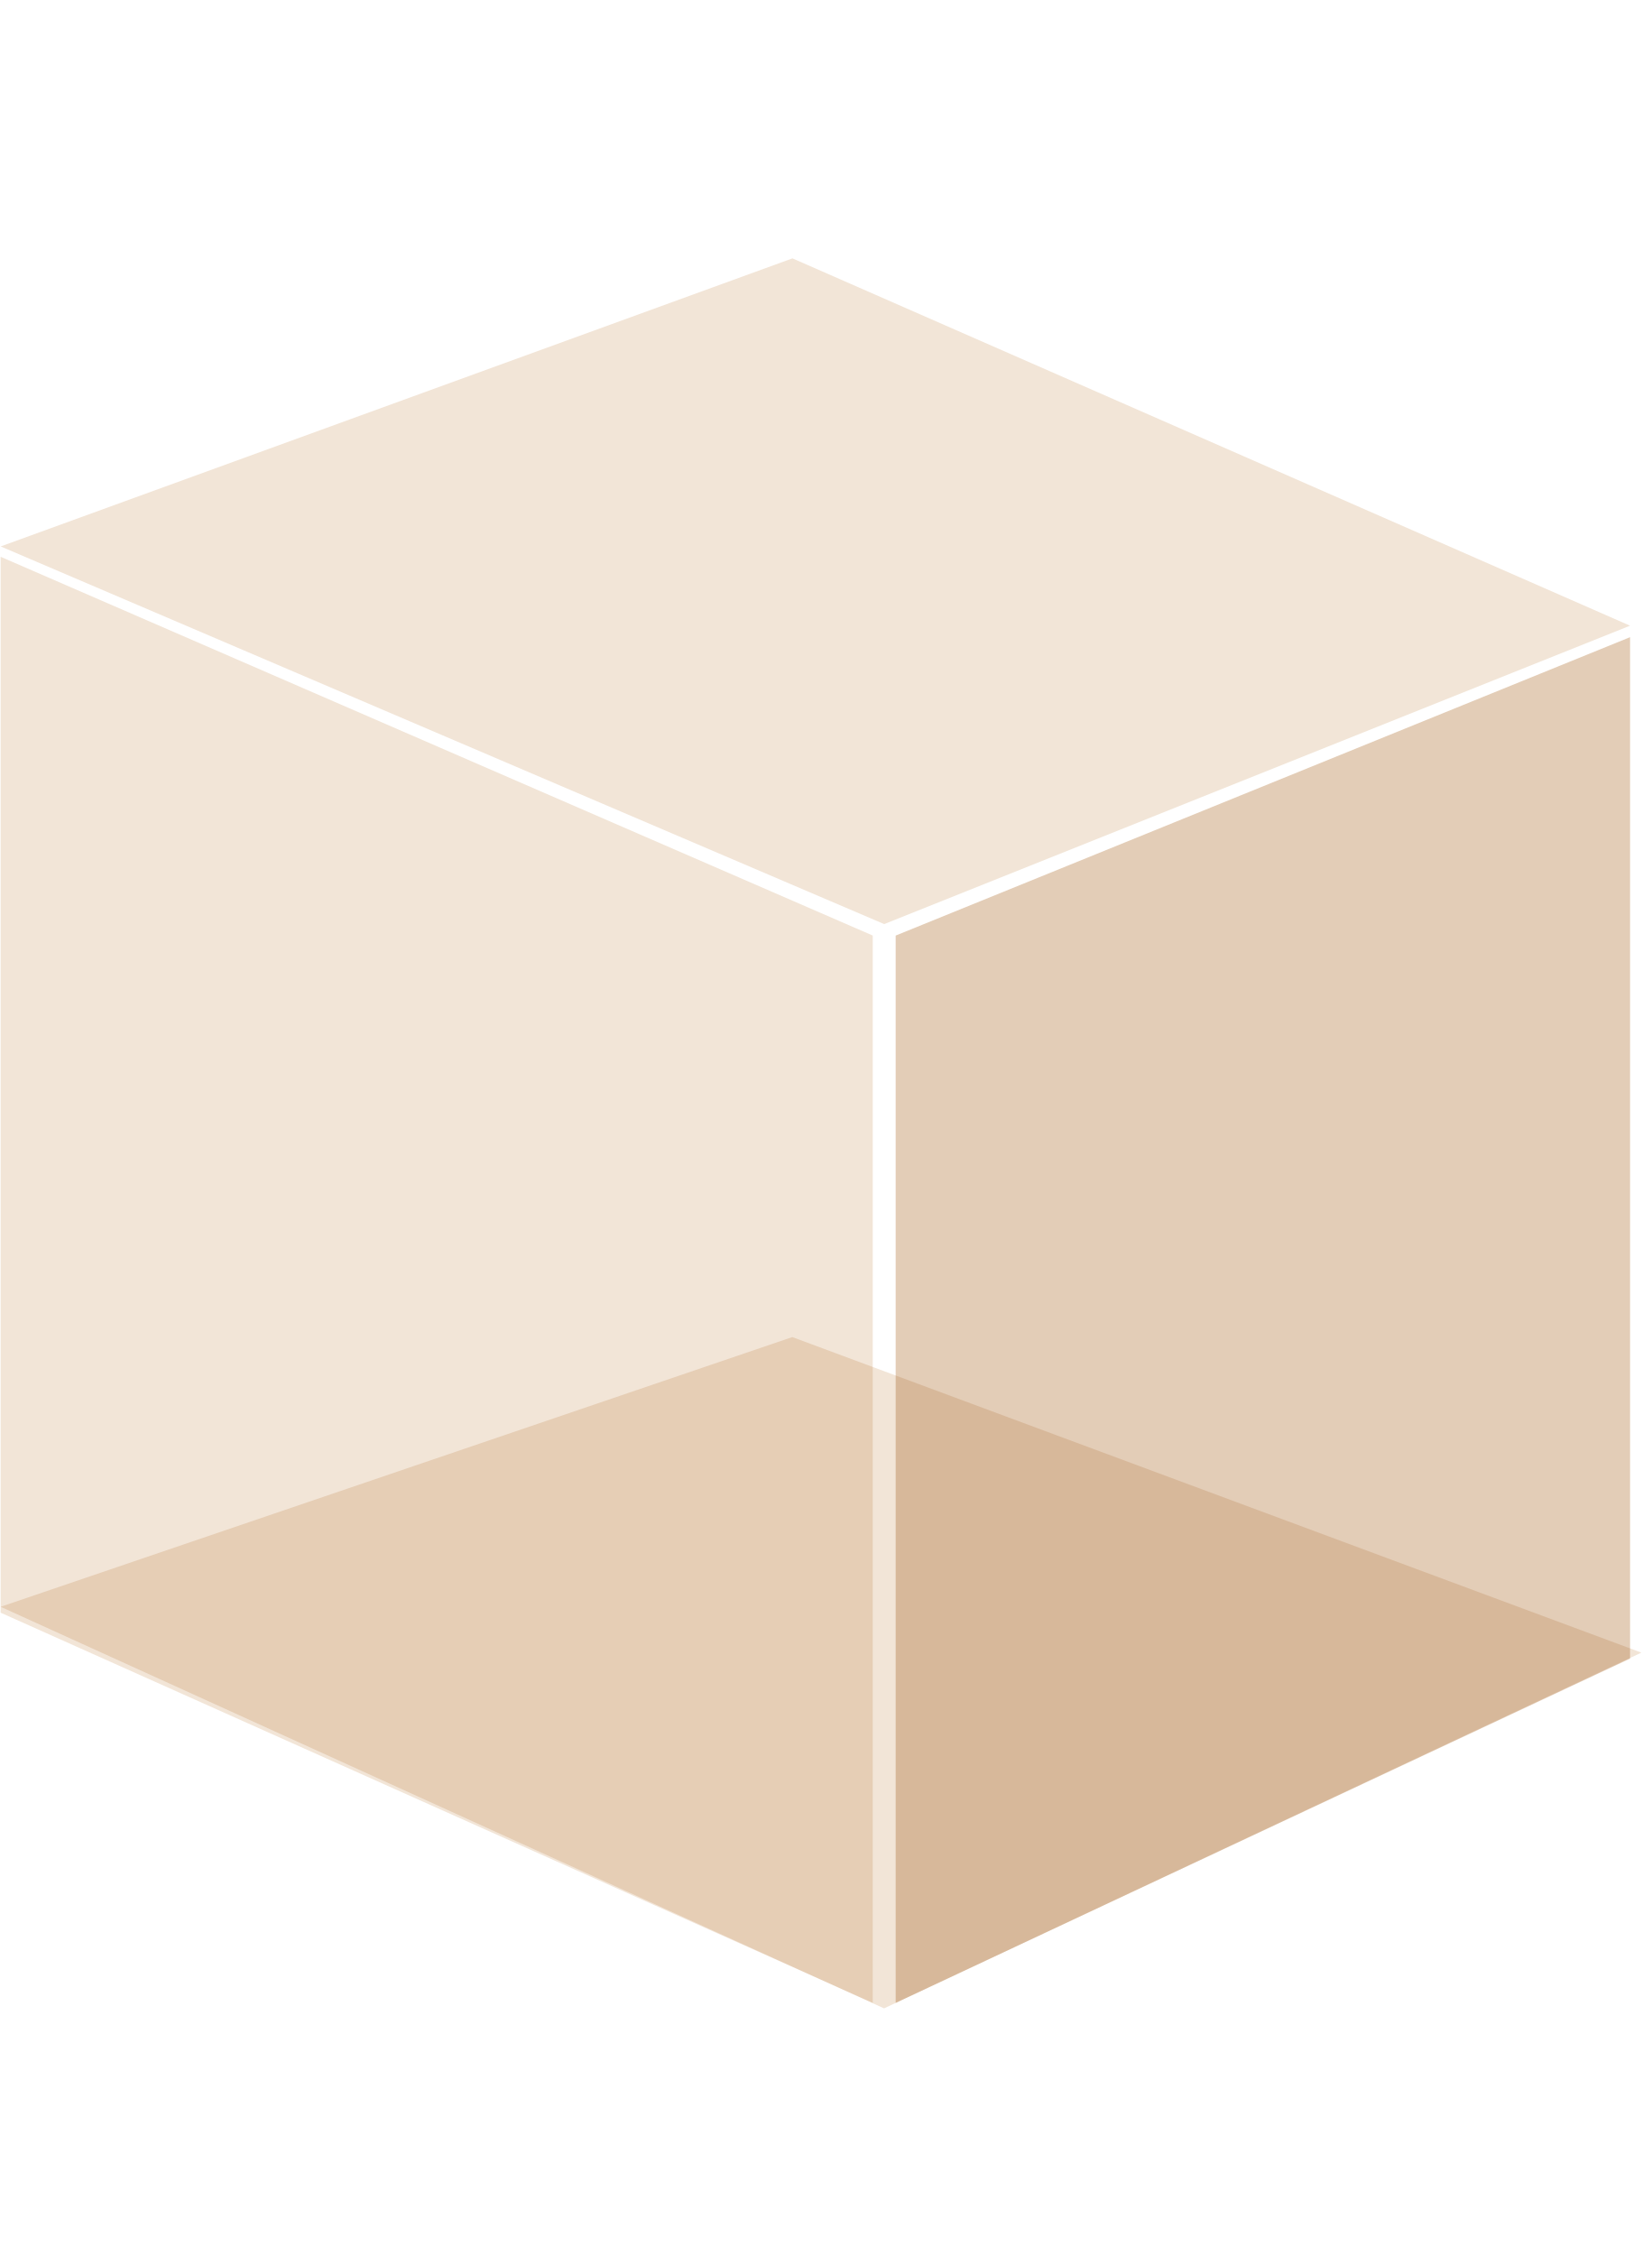
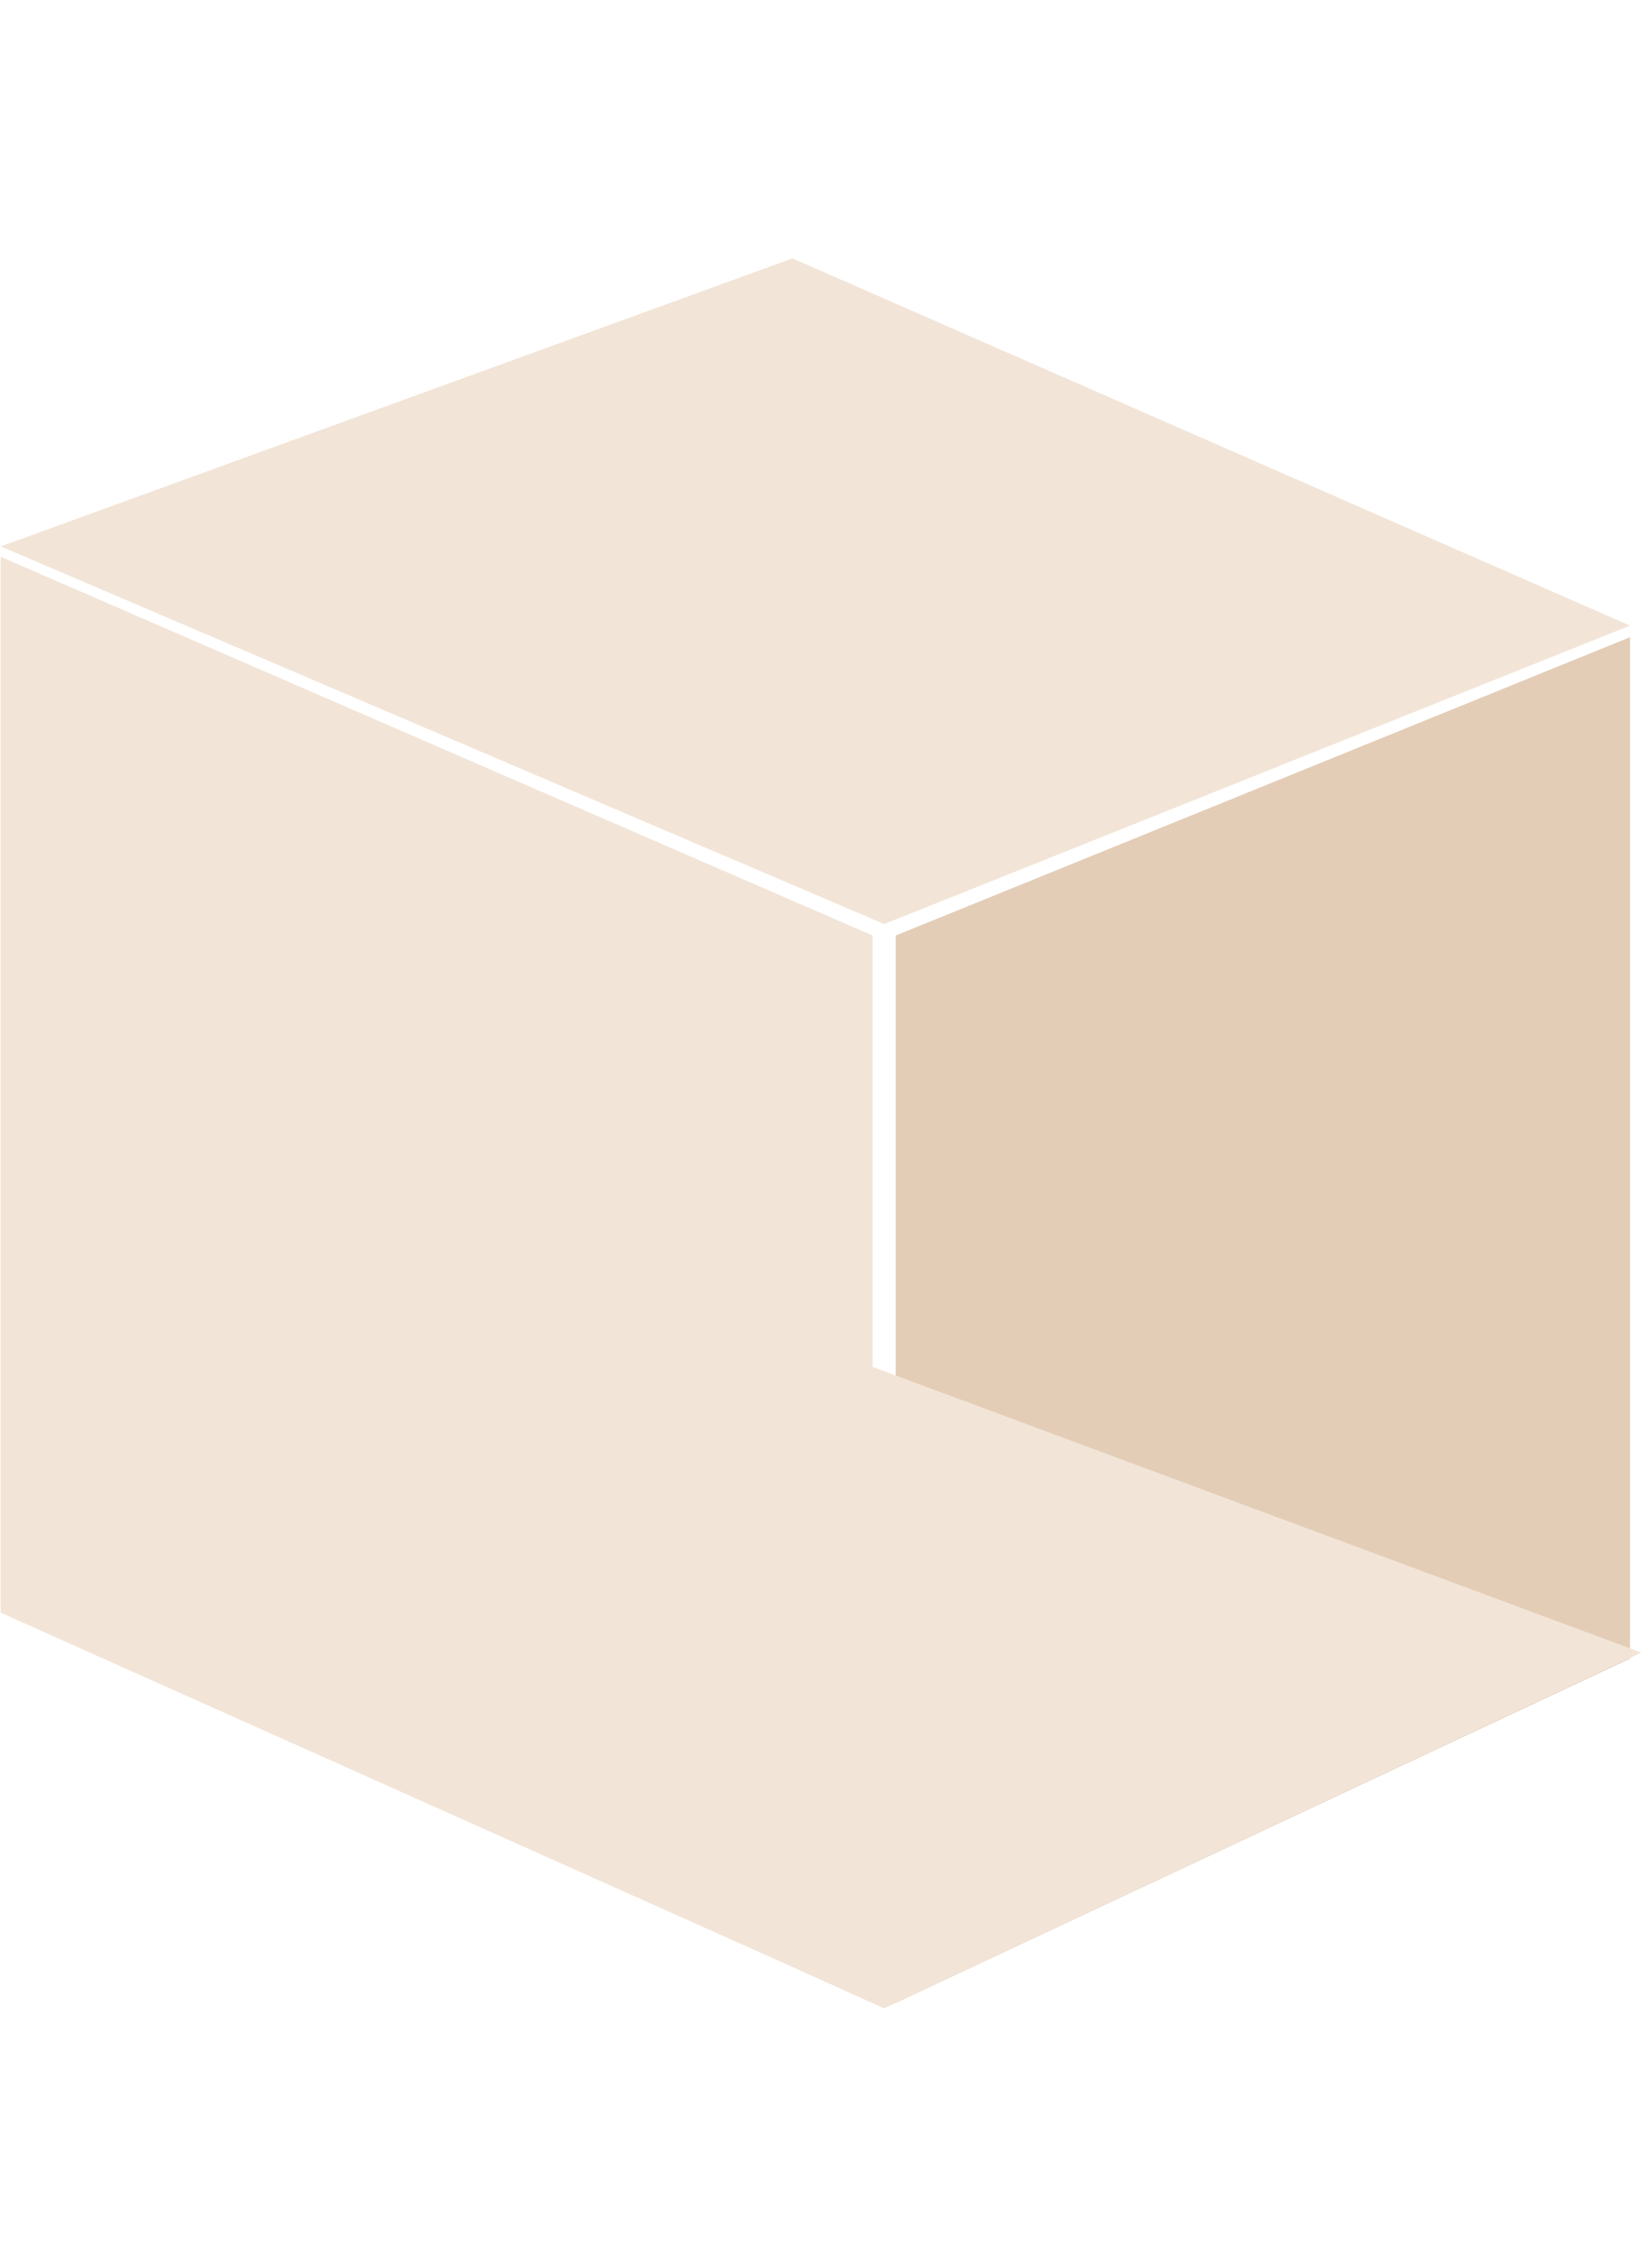
- <svg xmlns="http://www.w3.org/2000/svg" width="52" height="71" viewBox="0 0 52 71" fill="none">
-   <path d="M0.02 17.523L27.471 29.443V63.034L0.02 50.754V17.523Z" fill="#F2E5D7" />
-   <g style="mix-blend-mode:multiply">
-     <path d="M51.31 20.053L28.193 29.444V63.035L51.31 52.199V20.053Z" fill="#E3CDB7" />
-   </g>
-   <path d="M0.021 17.197L24.944 8.131L51.31 19.692L27.832 29.083L0.021 17.197Z" fill="#F2E5D7" />
-   <g style="mix-blend-mode:multiply">
-     <path d="M0.02 50.568L24.939 42.08L51.667 52.01L27.828 63.207L0.02 50.568Z" fill="#F2E5D7" />
-   </g>
+ <svg xmlns="http://www.w3.org/2000/svg" width="52" height="71" fill="none">
+   <path d="M.02 17.523l27.45 11.92v33.591L.02 50.754v-33.23z" fill="#F2E5D7" />
+   <path d="M51.31 20.053l-23.117 9.39v33.592L51.31 52.199V20.053z" fill="#E3CDB7" />
+   <path d="M.021 17.197l24.923-9.066L51.31 19.69l-23.478 9.392L.022 17.197zM.02 50.567l24.919-8.487 26.728 9.93-23.839 11.197L.02 50.567z" fill="#F2E5D7" />
</svg>
